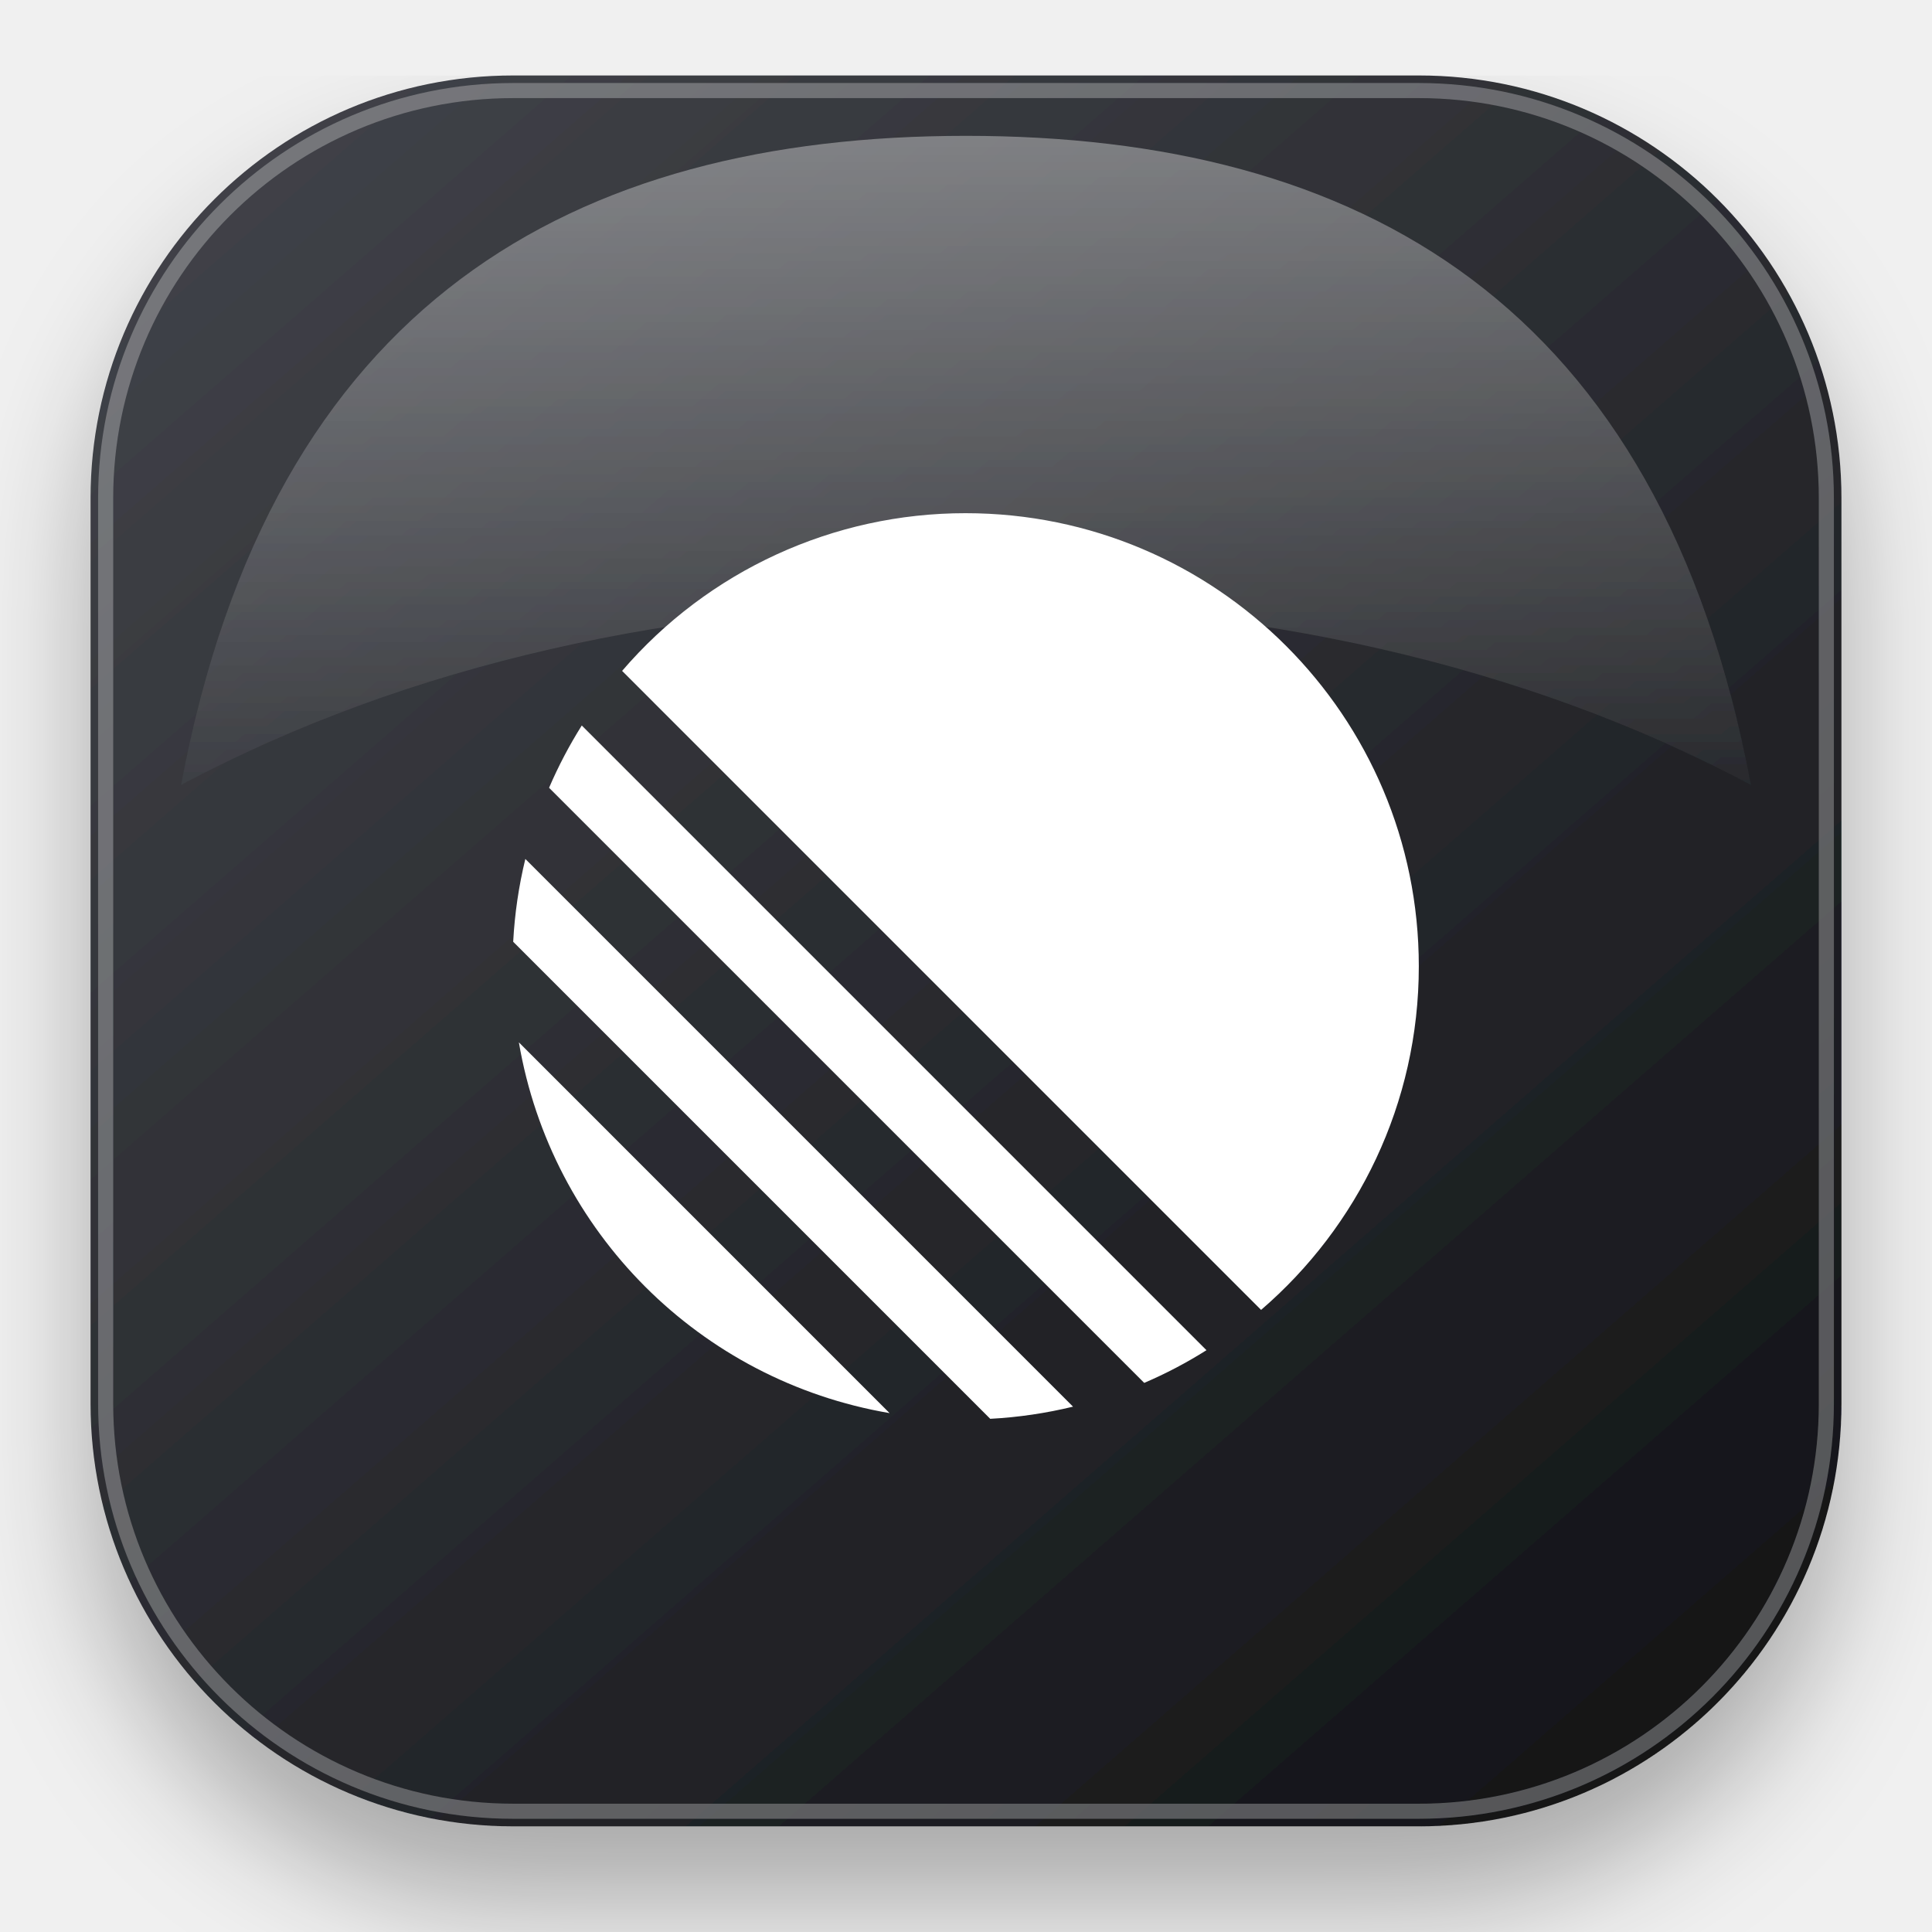
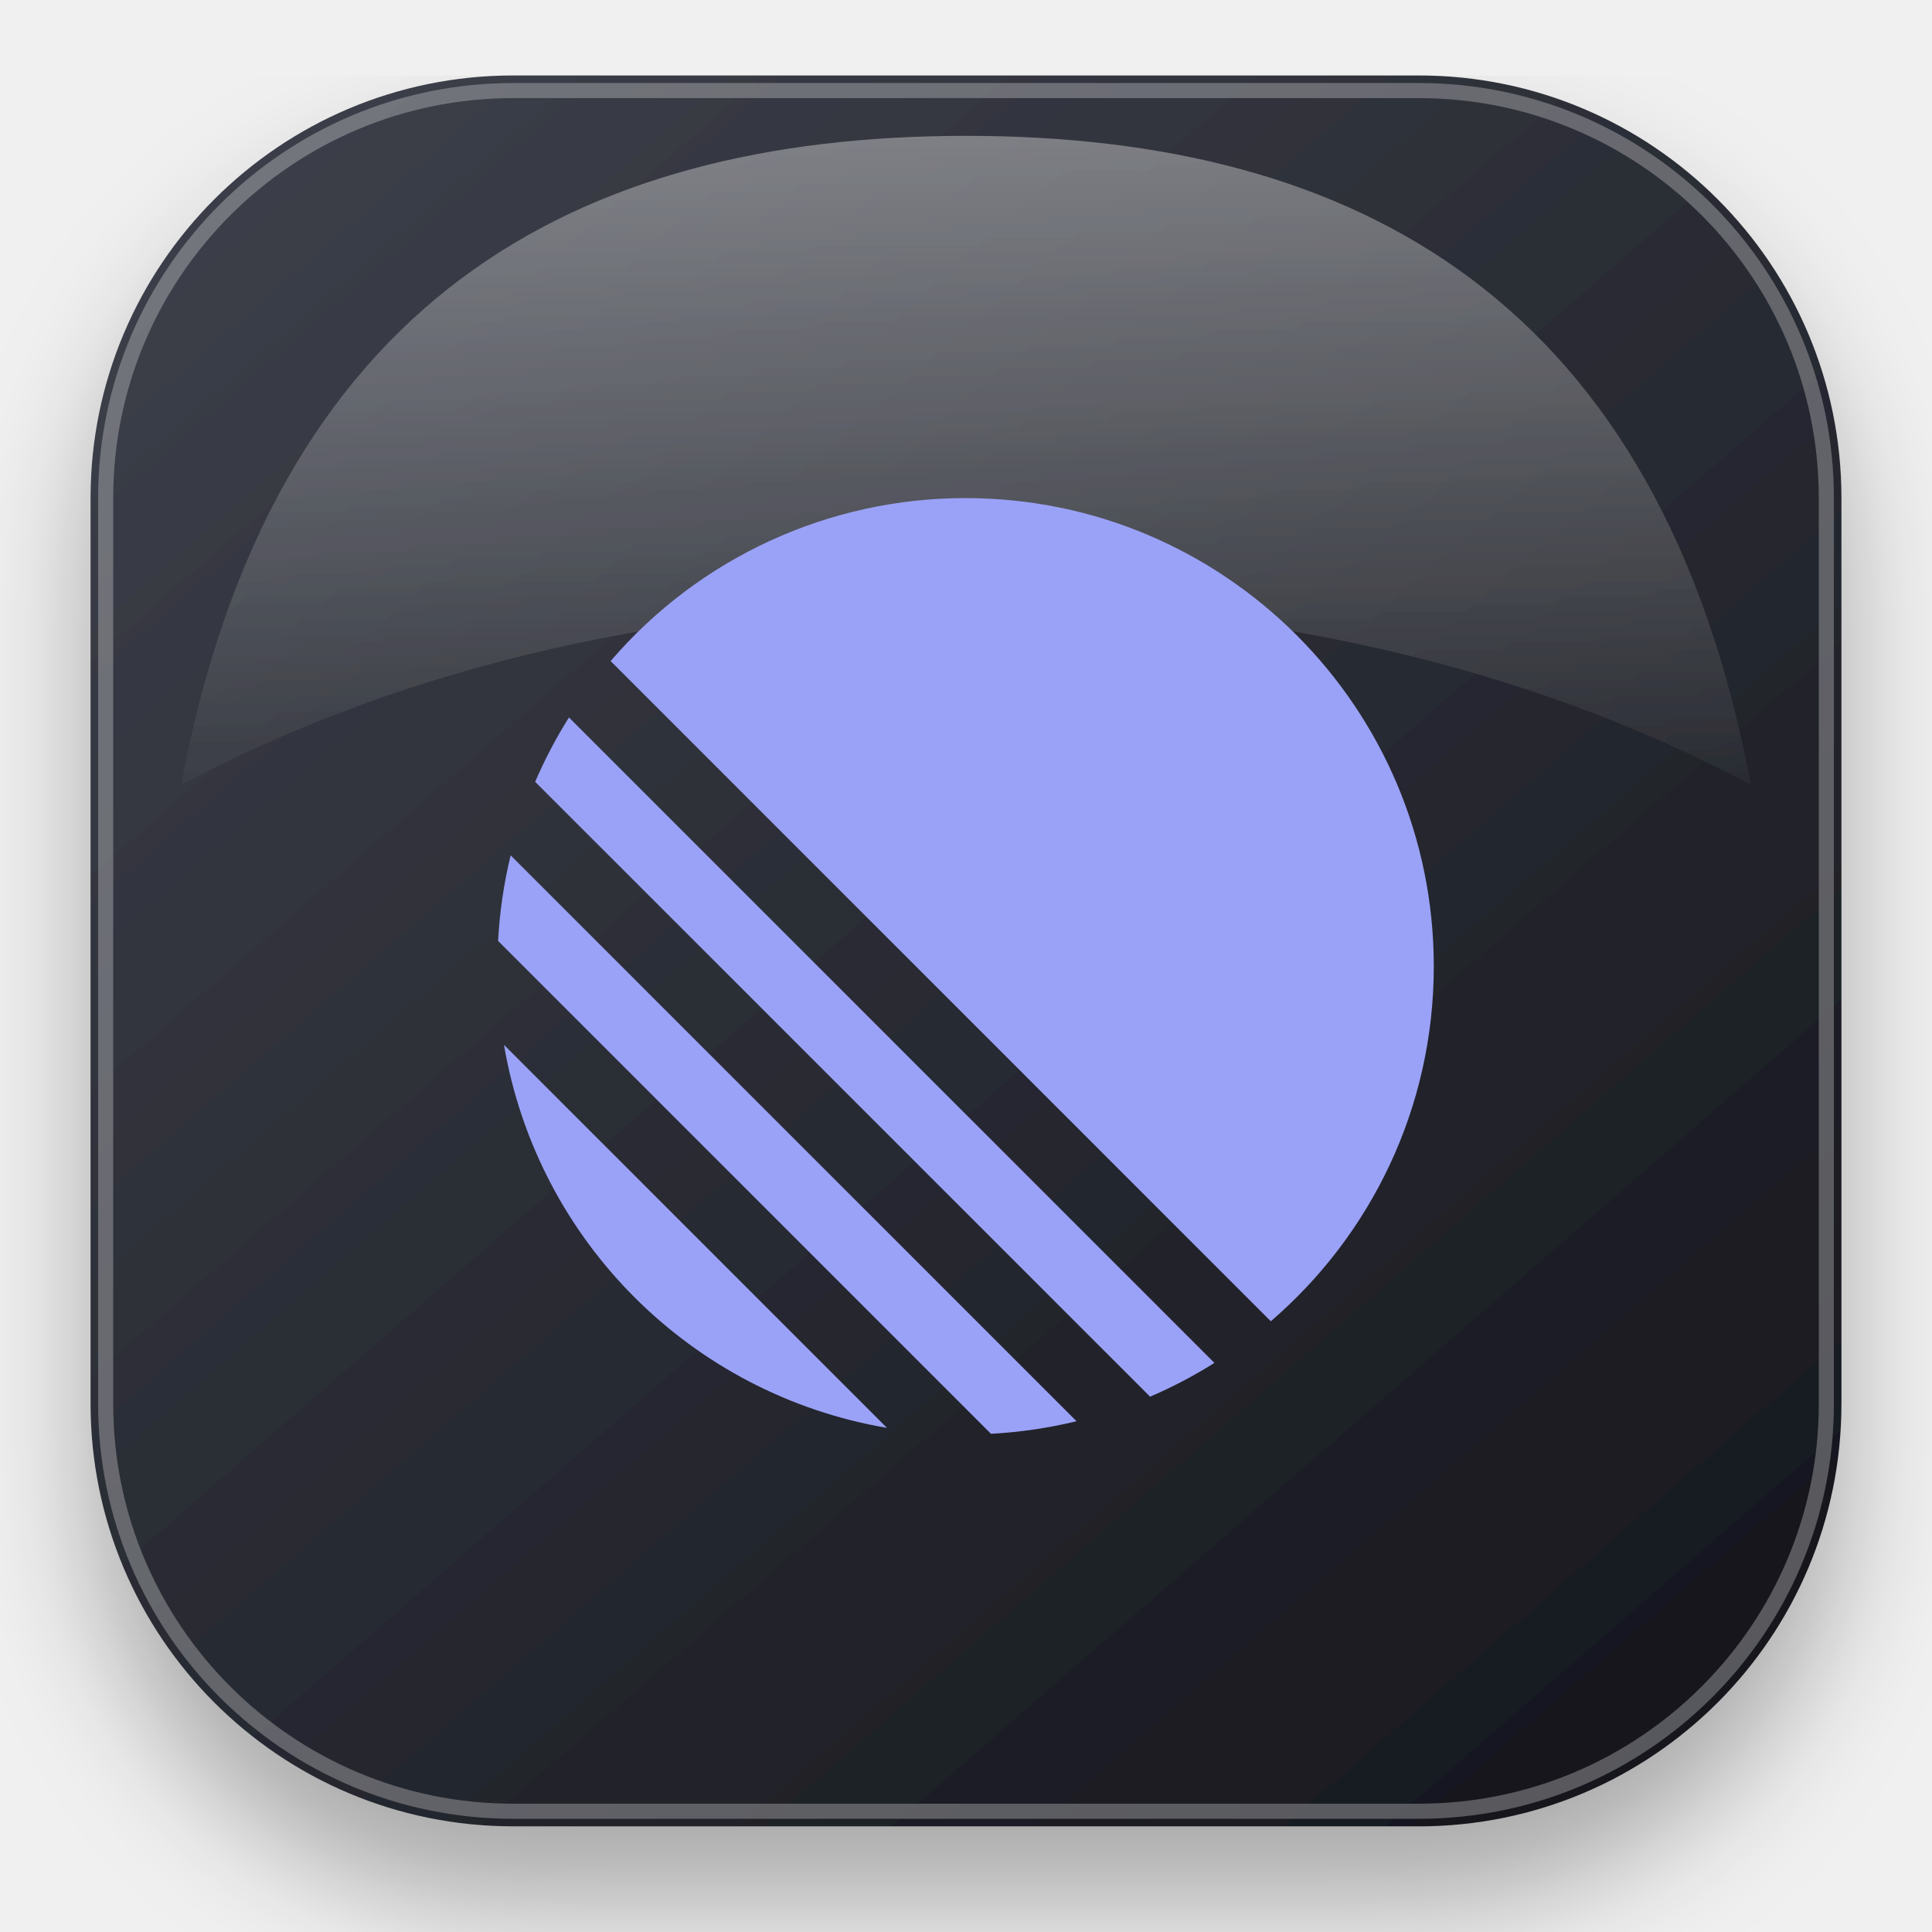
<svg xmlns="http://www.w3.org/2000/svg" viewBox="0 0 128 128" role="img" aria-label="Linear">
  <defs>
    <linearGradient id="bg" x1="18" y1="12" x2="112" y2="120" gradientUnits="userSpaceOnUse">
-       <stop stop-color="#3f4147" />
-       <stop offset="1" stop-color="#121316" />
+       <stop stop-color="#3b3e48" />
+       <stop offset="1" stop-color="#15161c" />
    </linearGradient>
    <linearGradient id="shine" x1="64" y1="7" x2="64" y2="75" gradientUnits="userSpaceOnUse">
      <stop stop-color="#fff" stop-opacity=".38" />
      <stop offset=".72" stop-color="#fff" stop-opacity="0" />
    </linearGradient>
    <filter id="shadow" x="-20%" y="-15%" width="140%" height="160%">
      <feDropShadow dx="0" dy="5" stdDeviation="4" flood-color="#000" flood-opacity=".3" />
    </filter>
  </defs>
  <g filter="url(#shadow)">
    <rect x="6" y="5" width="116" height="116" rx="28" fill="url(#bg)" />
    <rect x="7" y="6" width="114" height="114" rx="27" fill="none" stroke="#fff" stroke-opacity=".28" />
    <path d="M12 52C18 20 38 9 64 9s46 11 52 43c-15-8-33-12-52-12s-37 4-52 12Z" fill="url(#shine)" />
-     <path d="M2.886 4.18A11.982 11.982 0 0 1 11.99 0C18.624 0 24 5.376 24 12.009c0 3.64-1.62 6.903-4.18 9.105L2.887 4.18ZM1.817 5.626l16.556 16.556c-.524.33-1.075.62-1.65.866L.951 7.277c.247-.575.537-1.126.866-1.65ZM.322 9.163l14.515 14.515c-.71.172-1.443.282-2.195.322L0 11.358a12 12 0 0 1 .322-2.195Zm-.17 4.862 9.823 9.824a12.02 12.02 0 0 1-9.824-9.824Z" fill="#ffffff" transform="translate(34 34) scale(2.5)" />
+     <path d="M2.886 4.18A11.982 11.982 0 0 1 11.99 0C18.624 0 24 5.376 24 12.009c0 3.64-1.62 6.903-4.18 9.105L2.887 4.18ZM1.817 5.626l16.556 16.556c-.524.33-1.075.62-1.65.866L.951 7.277c.247-.575.537-1.126.866-1.65ZM.322 9.163l14.515 14.515c-.71.172-1.443.282-2.195.322L0 11.358a12 12 0 0 1 .322-2.195Zm-.17 4.862 9.823 9.824a12.02 12.02 0 0 1-9.824-9.824Z" fill="#9aa2f7" transform="translate(33 33) scale(2.583)" />
  </g>
</svg>
